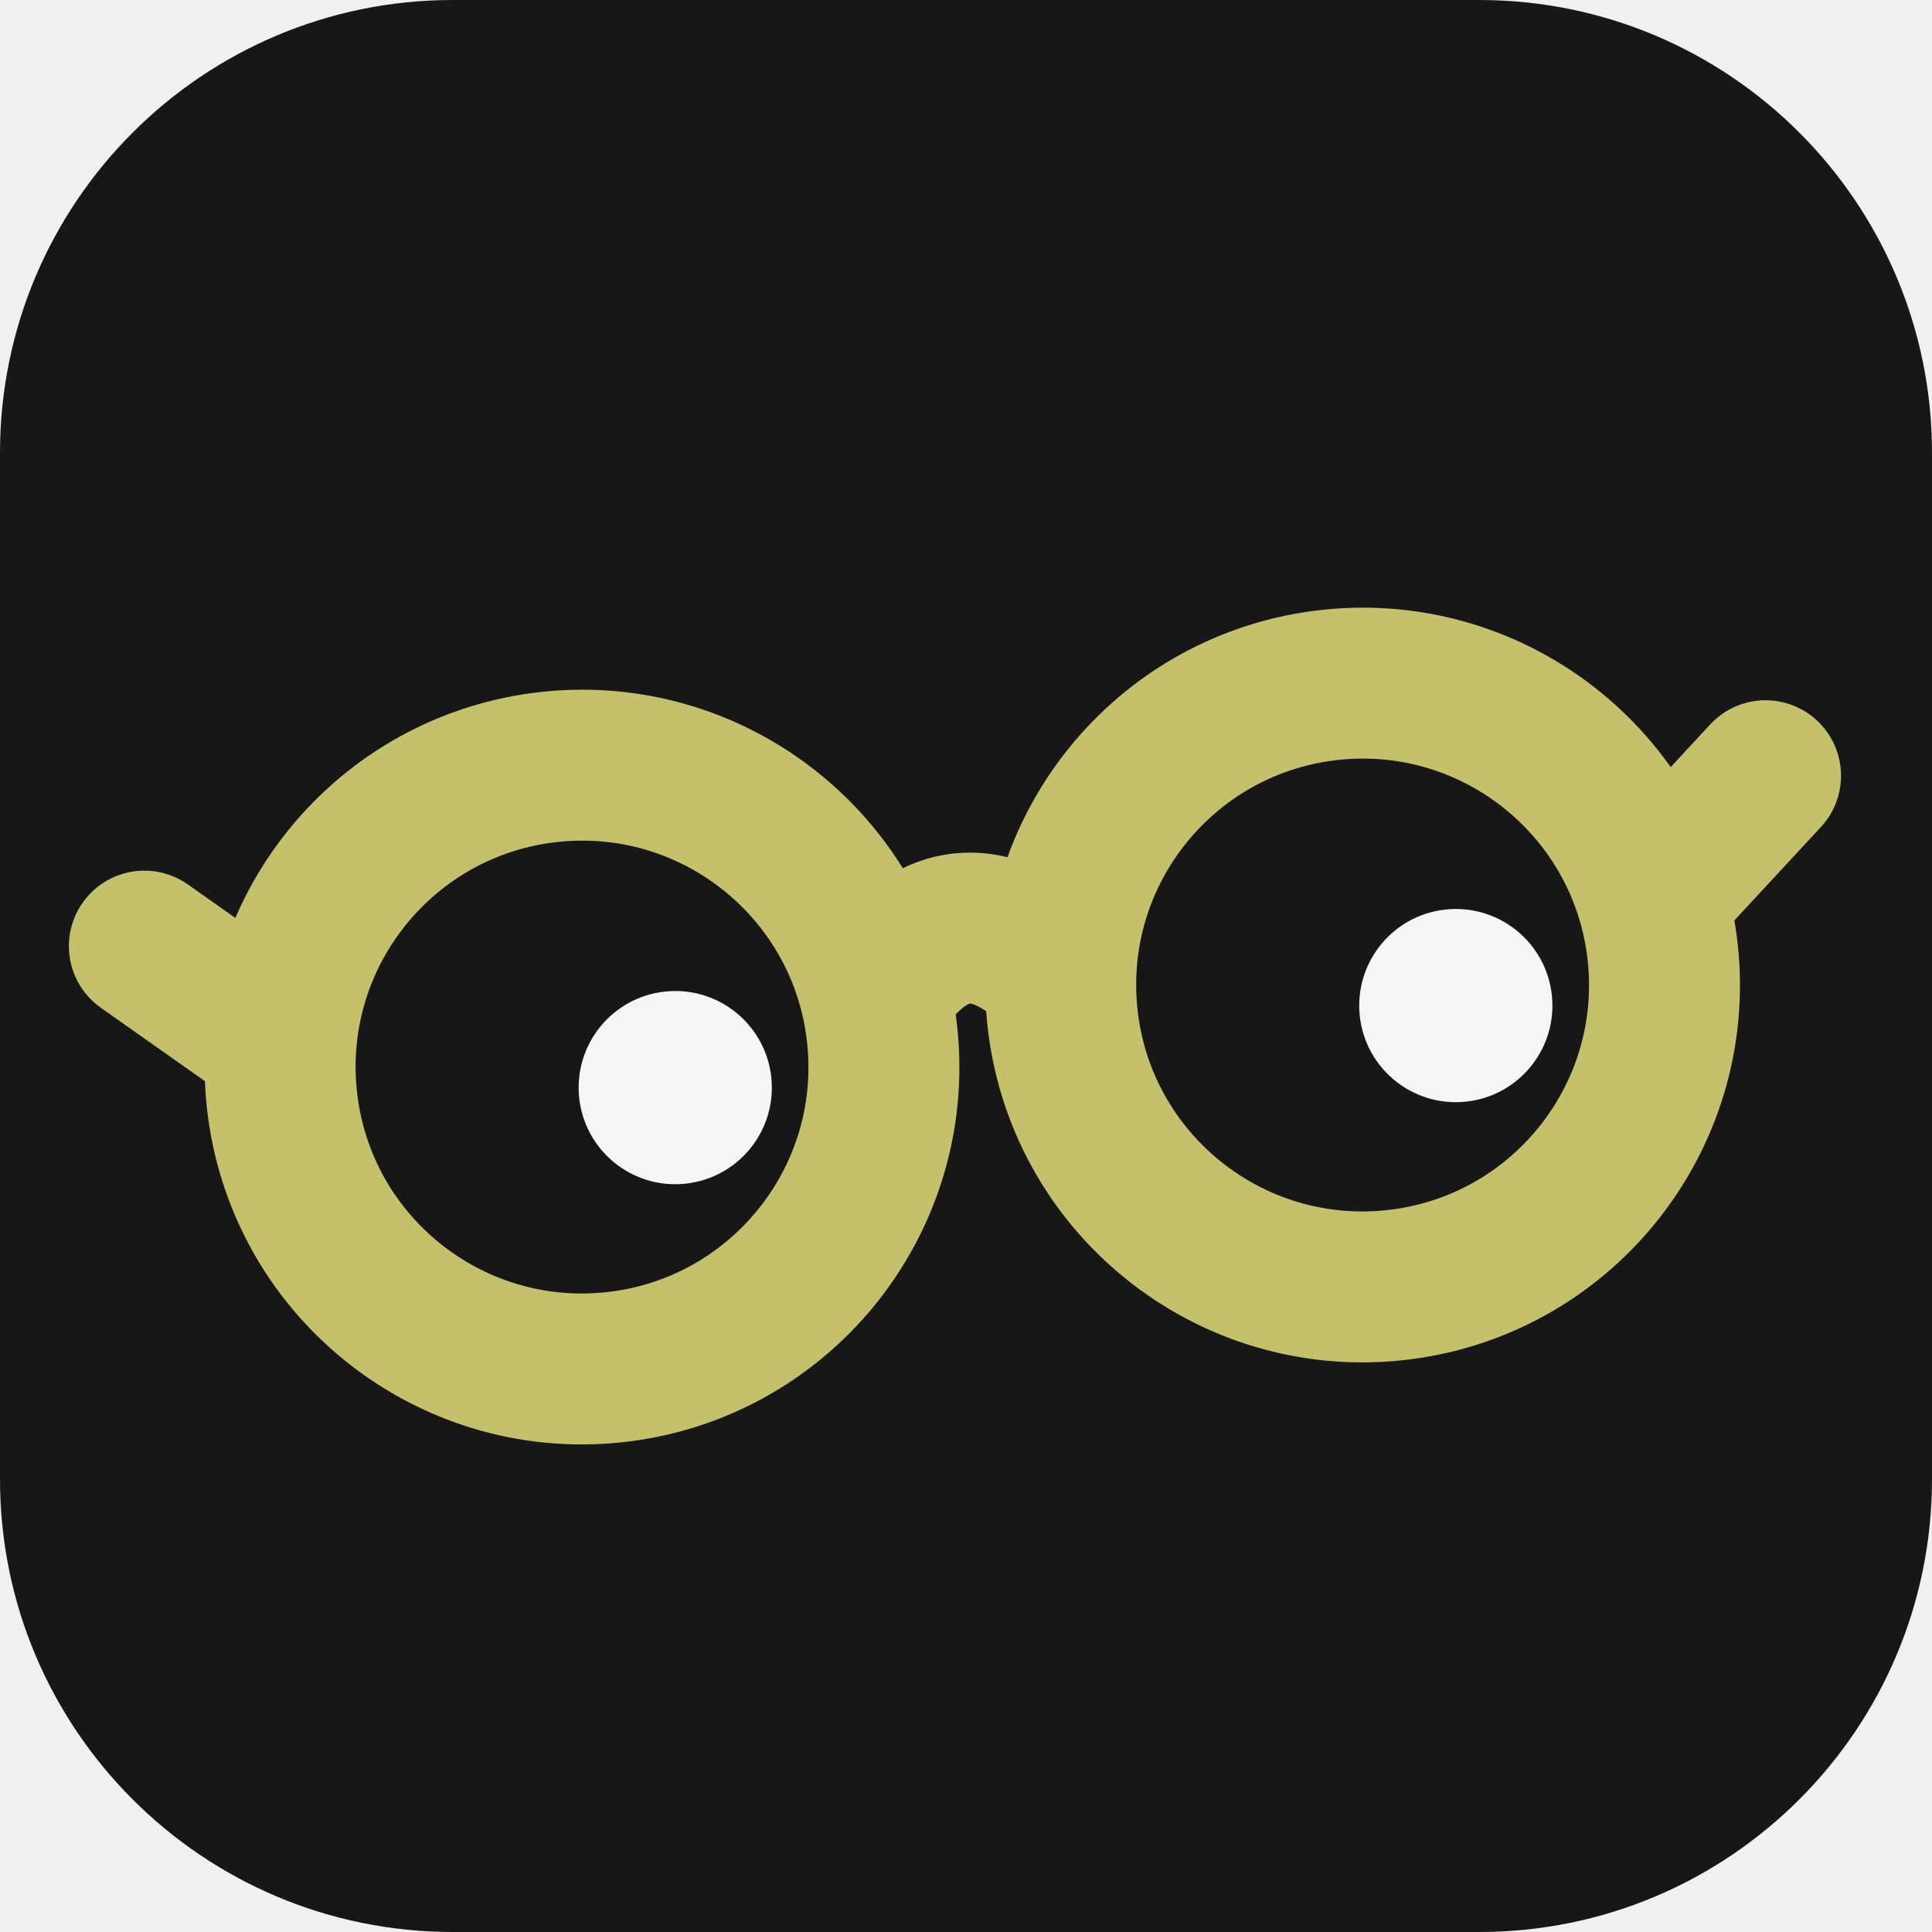
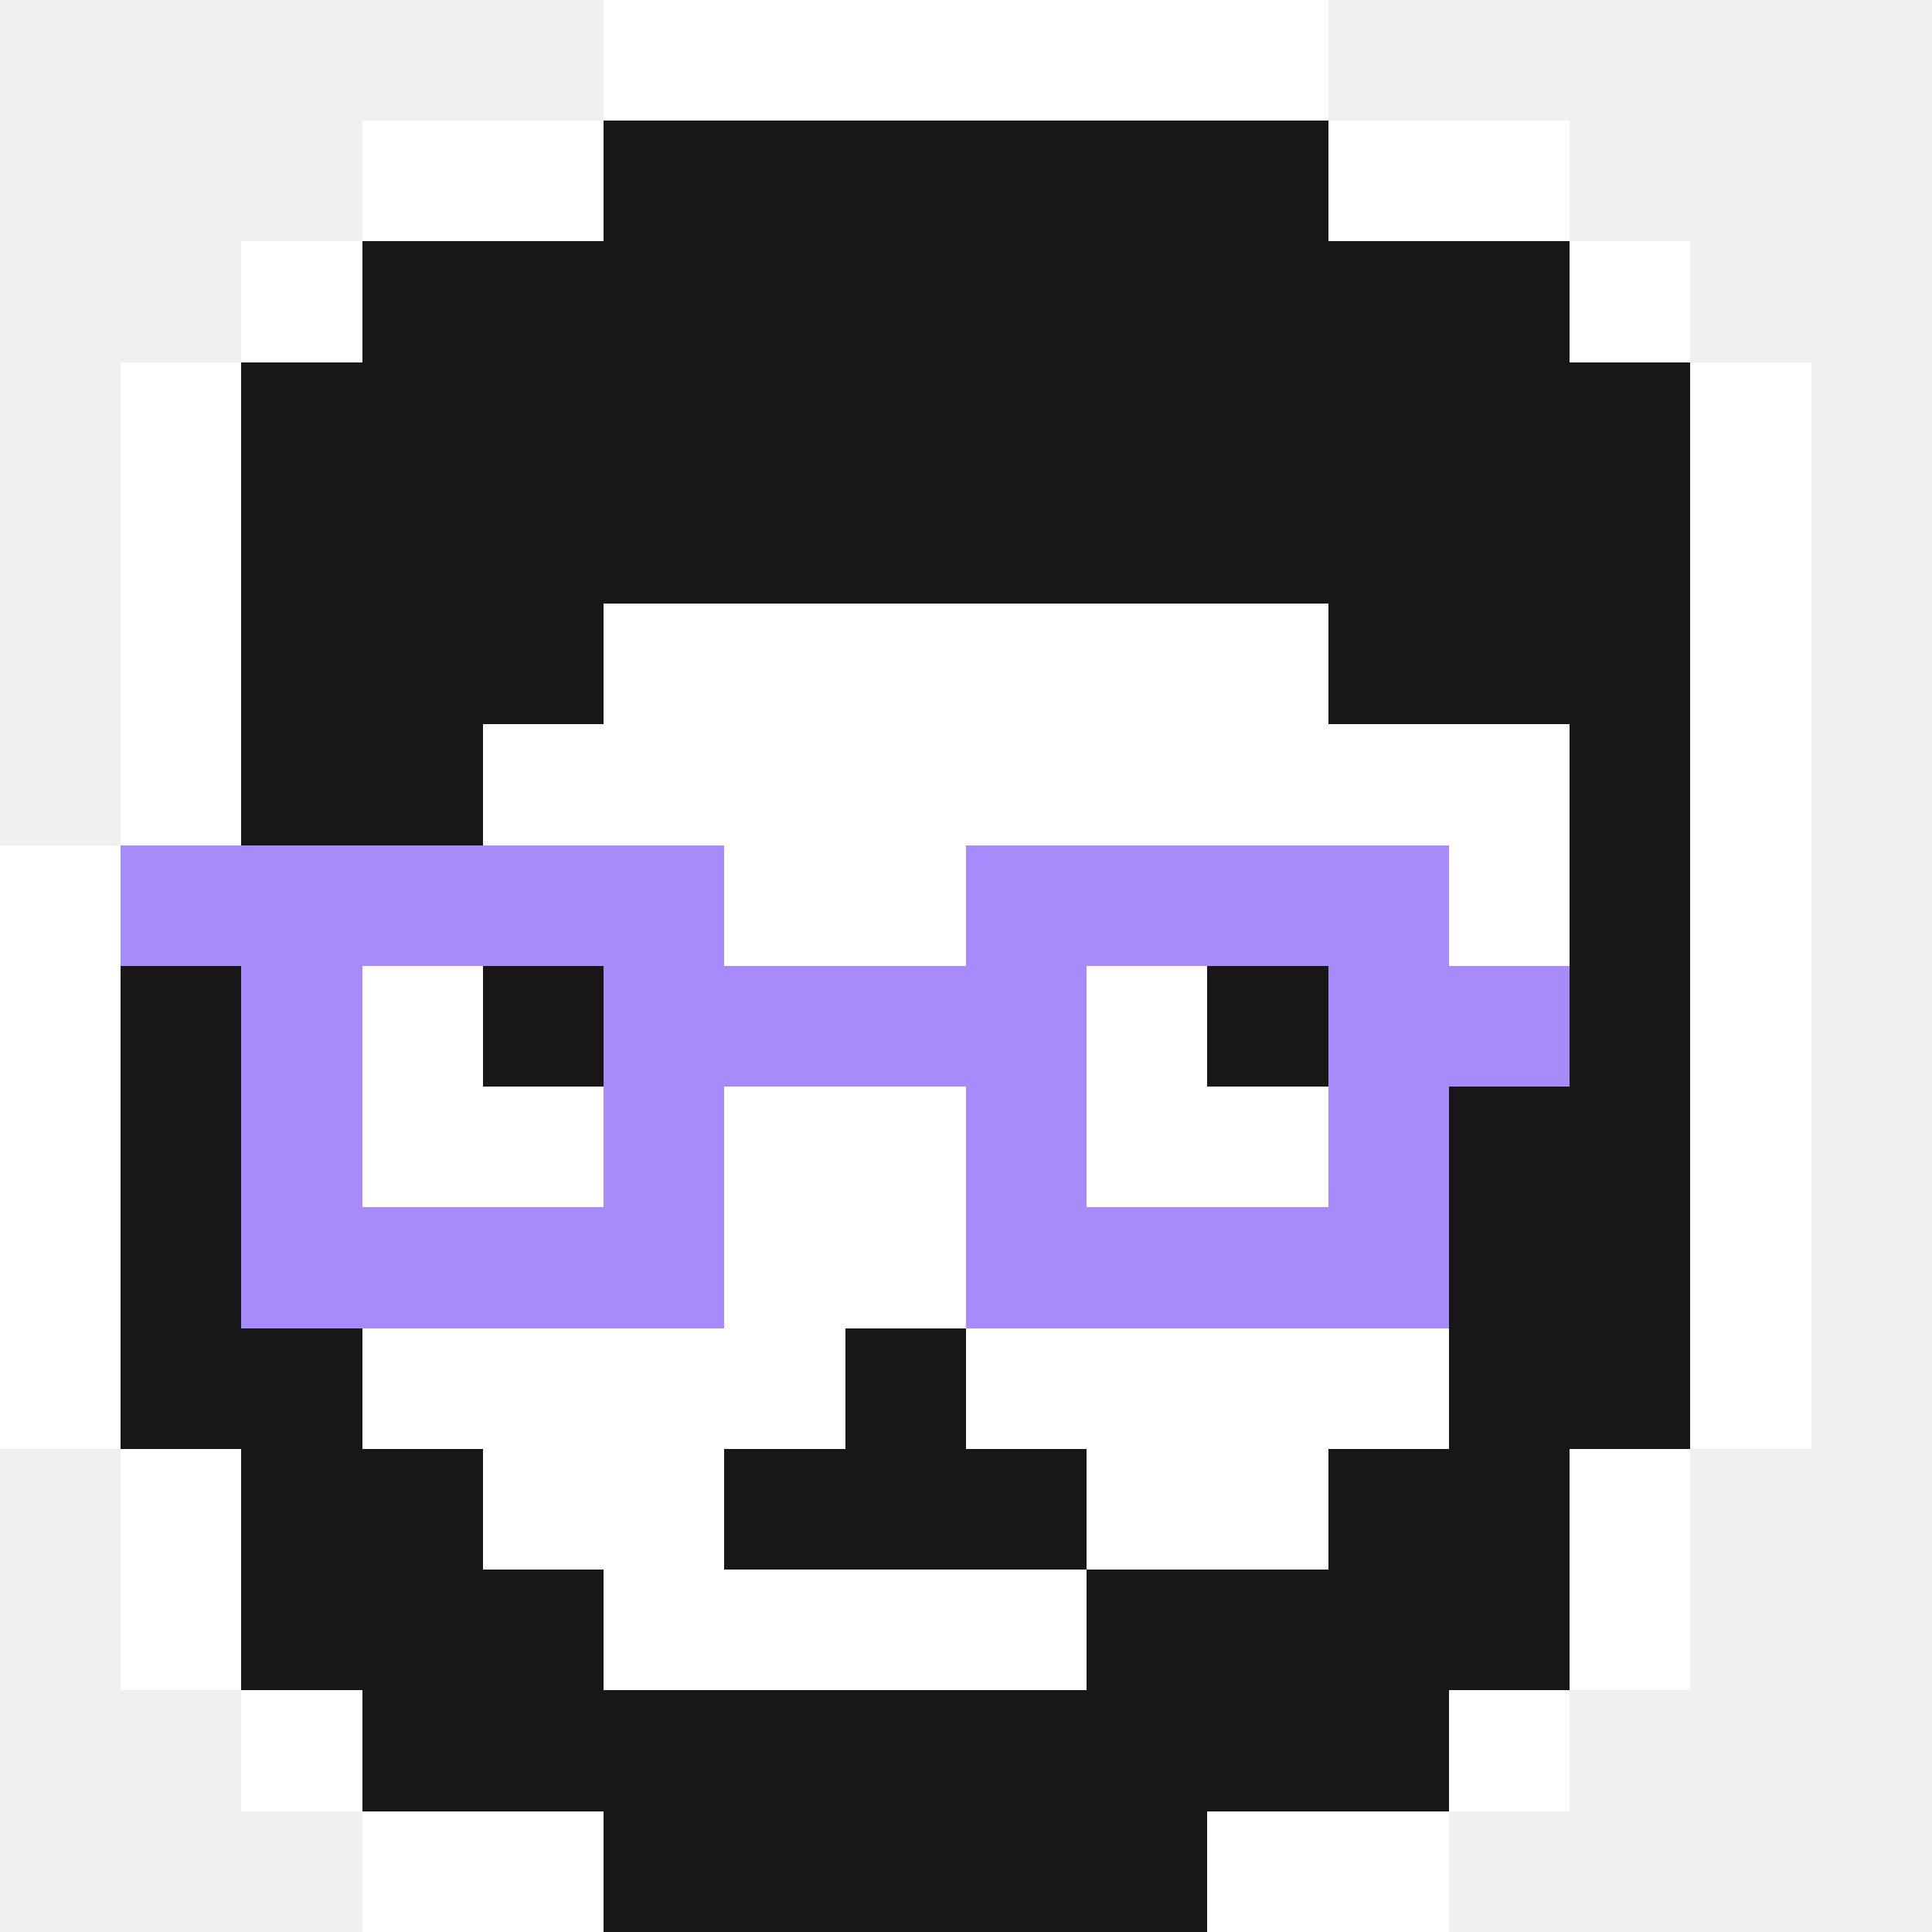
- <svg xmlns="http://www.w3.org/2000/svg" viewBox="0 0 64 64">
-   <rect width="64" height="64" rx="15" fill="#171717" />
-   <g transform="rotate(-6 32 32)" fill="none" stroke="#c4c06c" stroke-width="5" stroke-linecap="round">
-     <circle cx="19" cy="34" r="10" />
-     <circle cx="45" cy="34" r="10" />
-     <path d="M29.5 32q2.5-2.5 5 0M9 32 5 28.5M55 32 59 28.5" />
-   </g>
-   <g transform="rotate(-6 32 32)" fill="#f5f5f5">
-     <circle cx="22" cy="35" r="3.2" />
-     <circle cx="48" cy="35" r="3.2" />
-   </g>
+ <svg xmlns="http://www.w3.org/2000/svg" viewBox="0 0 16 16" shape-rendering="crispEdges">
+   <rect x="5" y="0" width="6" height="1" fill="#ffffff" />
+   <rect x="3" y="1" width="2" height="1" fill="#ffffff" />
+   <rect x="5" y="1" width="6" height="1" fill="#171717" />
+   <rect x="11" y="1" width="2" height="1" fill="#ffffff" />
+   <rect x="2" y="2" width="1" height="1" fill="#ffffff" />
+   <rect x="3" y="2" width="10" height="1" fill="#171717" />
+   <rect x="13" y="2" width="1" height="1" fill="#ffffff" />
+   <rect x="1" y="3" width="1" height="1" fill="#ffffff" />
+   <rect x="2" y="3" width="12" height="1" fill="#171717" />
+   <rect x="14" y="3" width="1" height="1" fill="#ffffff" />
+   <rect x="1" y="4" width="1" height="1" fill="#ffffff" />
+   <rect x="2" y="4" width="12" height="1" fill="#171717" />
+   <rect x="14" y="4" width="1" height="1" fill="#ffffff" />
+   <rect x="1" y="5" width="1" height="1" fill="#ffffff" />
+   <rect x="2" y="5" width="3" height="1" fill="#171717" />
+   <rect x="5" y="5" width="6" height="1" fill="#ffffff" />
+   <rect x="11" y="5" width="3" height="1" fill="#171717" />
+   <rect x="14" y="5" width="1" height="1" fill="#ffffff" />
+   <rect x="1" y="6" width="1" height="1" fill="#ffffff" />
+   <rect x="2" y="6" width="2" height="1" fill="#171717" />
+   <rect x="4" y="6" width="9" height="1" fill="#ffffff" />
+   <rect x="13" y="6" width="1" height="1" fill="#171717" />
+   <rect x="14" y="6" width="1" height="1" fill="#ffffff" />
+   <rect x="0" y="7" width="1" height="1" fill="#ffffff" />
+   <rect x="1" y="7" width="5" height="1" fill="#a78bfa" />
+   <rect x="6" y="7" width="2" height="1" fill="#ffffff" />
+   <rect x="8" y="7" width="4" height="1" fill="#a78bfa" />
+   <rect x="12" y="7" width="1" height="1" fill="#ffffff" />
+   <rect x="13" y="7" width="1" height="1" fill="#171717" />
+   <rect x="14" y="7" width="1" height="1" fill="#ffffff" />
+   <rect x="0" y="8" width="1" height="1" fill="#ffffff" />
+   <rect x="1" y="8" width="1" height="1" fill="#171717" />
+   <rect x="2" y="8" width="1" height="1" fill="#a78bfa" />
+   <rect x="3" y="8" width="1" height="1" fill="#ffffff" />
+   <rect x="4" y="8" width="1" height="1" fill="#171717" />
+   <rect x="5" y="8" width="4" height="1" fill="#a78bfa" />
+   <rect x="9" y="8" width="1" height="1" fill="#ffffff" />
+   <rect x="10" y="8" width="1" height="1" fill="#171717" />
+   <rect x="11" y="8" width="2" height="1" fill="#a78bfa" />
+   <rect x="13" y="8" width="1" height="1" fill="#171717" />
+   <rect x="14" y="8" width="1" height="1" fill="#ffffff" />
+   <rect x="0" y="9" width="1" height="1" fill="#ffffff" />
+   <rect x="1" y="9" width="1" height="1" fill="#171717" />
+   <rect x="2" y="9" width="1" height="1" fill="#a78bfa" />
+   <rect x="3" y="9" width="2" height="1" fill="#ffffff" />
+   <rect x="5" y="9" width="1" height="1" fill="#a78bfa" />
+   <rect x="6" y="9" width="2" height="1" fill="#ffffff" />
+   <rect x="8" y="9" width="1" height="1" fill="#a78bfa" />
+   <rect x="9" y="9" width="2" height="1" fill="#ffffff" />
+   <rect x="11" y="9" width="1" height="1" fill="#a78bfa" />
+   <rect x="12" y="9" width="2" height="1" fill="#171717" />
+   <rect x="14" y="9" width="1" height="1" fill="#ffffff" />
+   <rect x="0" y="10" width="1" height="1" fill="#ffffff" />
+   <rect x="1" y="10" width="1" height="1" fill="#171717" />
+   <rect x="2" y="10" width="4" height="1" fill="#a78bfa" />
+   <rect x="6" y="10" width="2" height="1" fill="#ffffff" />
+   <rect x="8" y="10" width="4" height="1" fill="#a78bfa" />
+   <rect x="12" y="10" width="2" height="1" fill="#171717" />
+   <rect x="14" y="10" width="1" height="1" fill="#ffffff" />
+   <rect x="0" y="11" width="1" height="1" fill="#ffffff" />
+   <rect x="1" y="11" width="2" height="1" fill="#171717" />
+   <rect x="3" y="11" width="4" height="1" fill="#ffffff" />
+   <rect x="7" y="11" width="1" height="1" fill="#171717" />
+   <rect x="8" y="11" width="4" height="1" fill="#ffffff" />
+   <rect x="12" y="11" width="2" height="1" fill="#171717" />
+   <rect x="14" y="11" width="1" height="1" fill="#ffffff" />
+   <rect x="1" y="12" width="1" height="1" fill="#ffffff" />
+   <rect x="2" y="12" width="2" height="1" fill="#171717" />
+   <rect x="4" y="12" width="2" height="1" fill="#ffffff" />
+   <rect x="6" y="12" width="3" height="1" fill="#171717" />
+   <rect x="9" y="12" width="2" height="1" fill="#ffffff" />
+   <rect x="11" y="12" width="2" height="1" fill="#171717" />
+   <rect x="13" y="12" width="1" height="1" fill="#ffffff" />
+   <rect x="1" y="13" width="1" height="1" fill="#ffffff" />
+   <rect x="2" y="13" width="3" height="1" fill="#171717" />
+   <rect x="5" y="13" width="4" height="1" fill="#ffffff" />
+   <rect x="9" y="13" width="4" height="1" fill="#171717" />
+   <rect x="13" y="13" width="1" height="1" fill="#ffffff" />
+   <rect x="2" y="14" width="1" height="1" fill="#ffffff" />
+   <rect x="3" y="14" width="9" height="1" fill="#171717" />
+   <rect x="12" y="14" width="1" height="1" fill="#ffffff" />
+   <rect x="3" y="15" width="2" height="1" fill="#ffffff" />
+   <rect x="5" y="15" width="5" height="1" fill="#171717" />
+   <rect x="10" y="15" width="2" height="1" fill="#ffffff" />
</svg>
